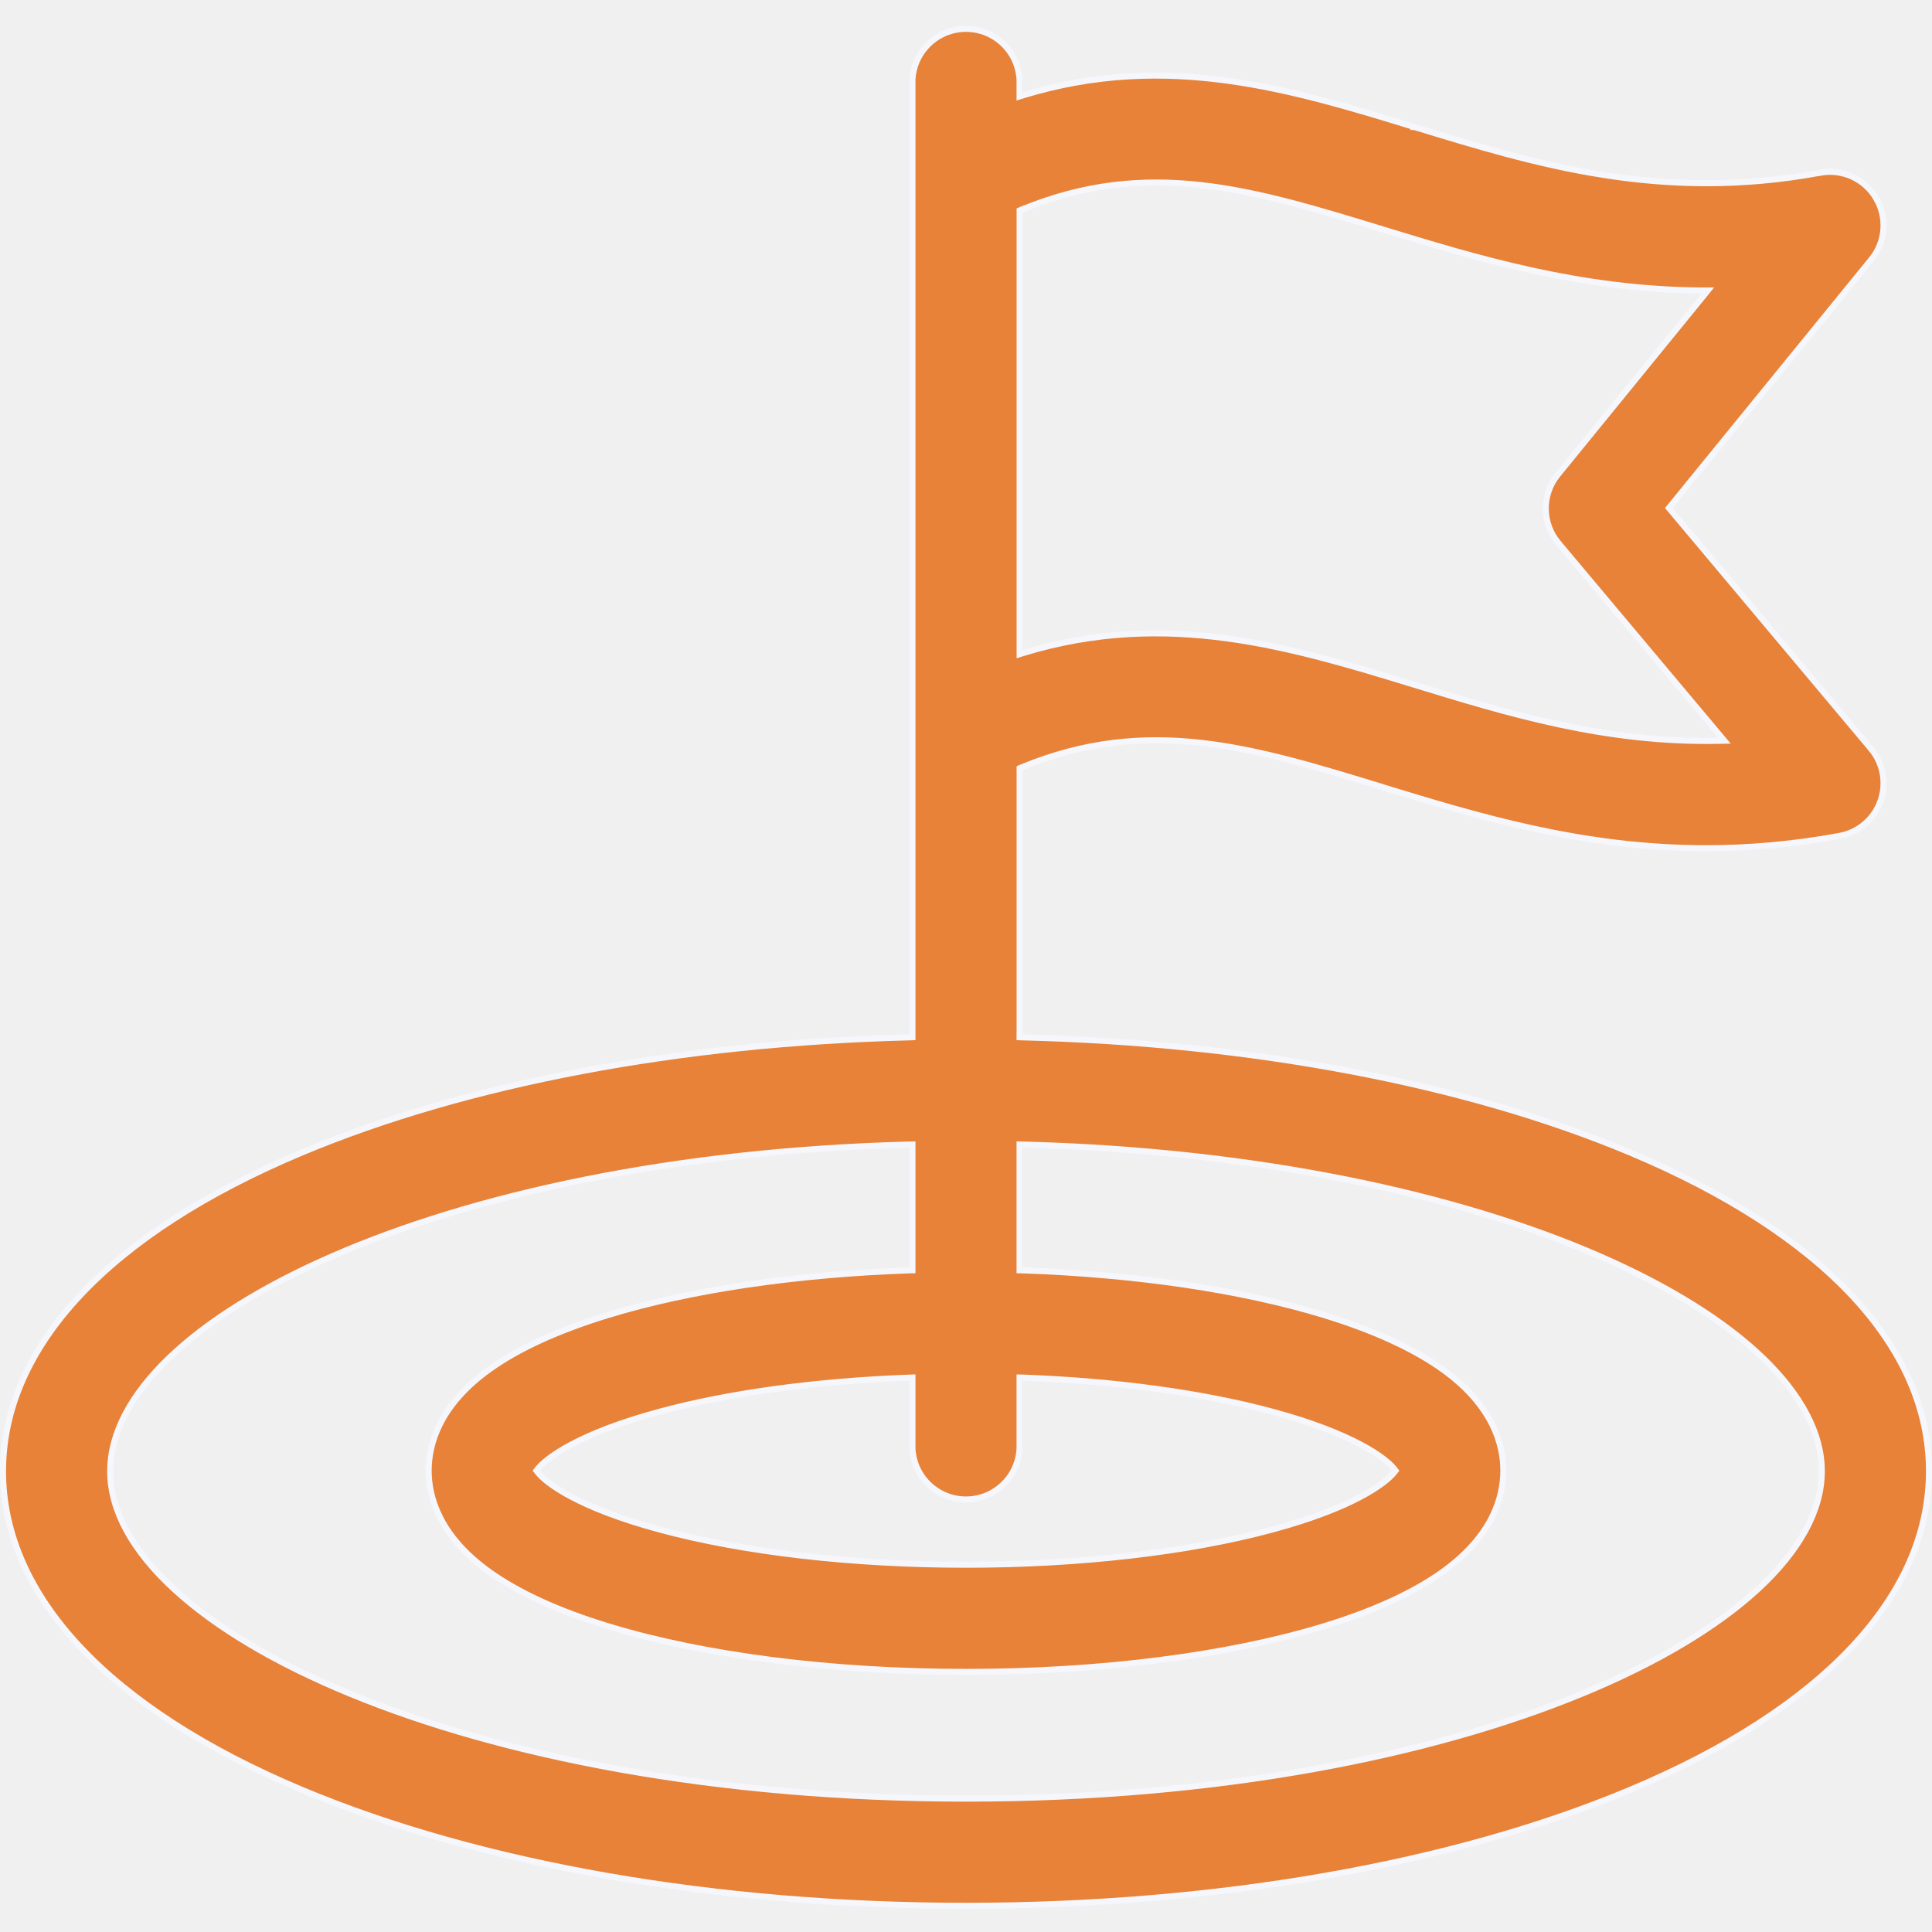
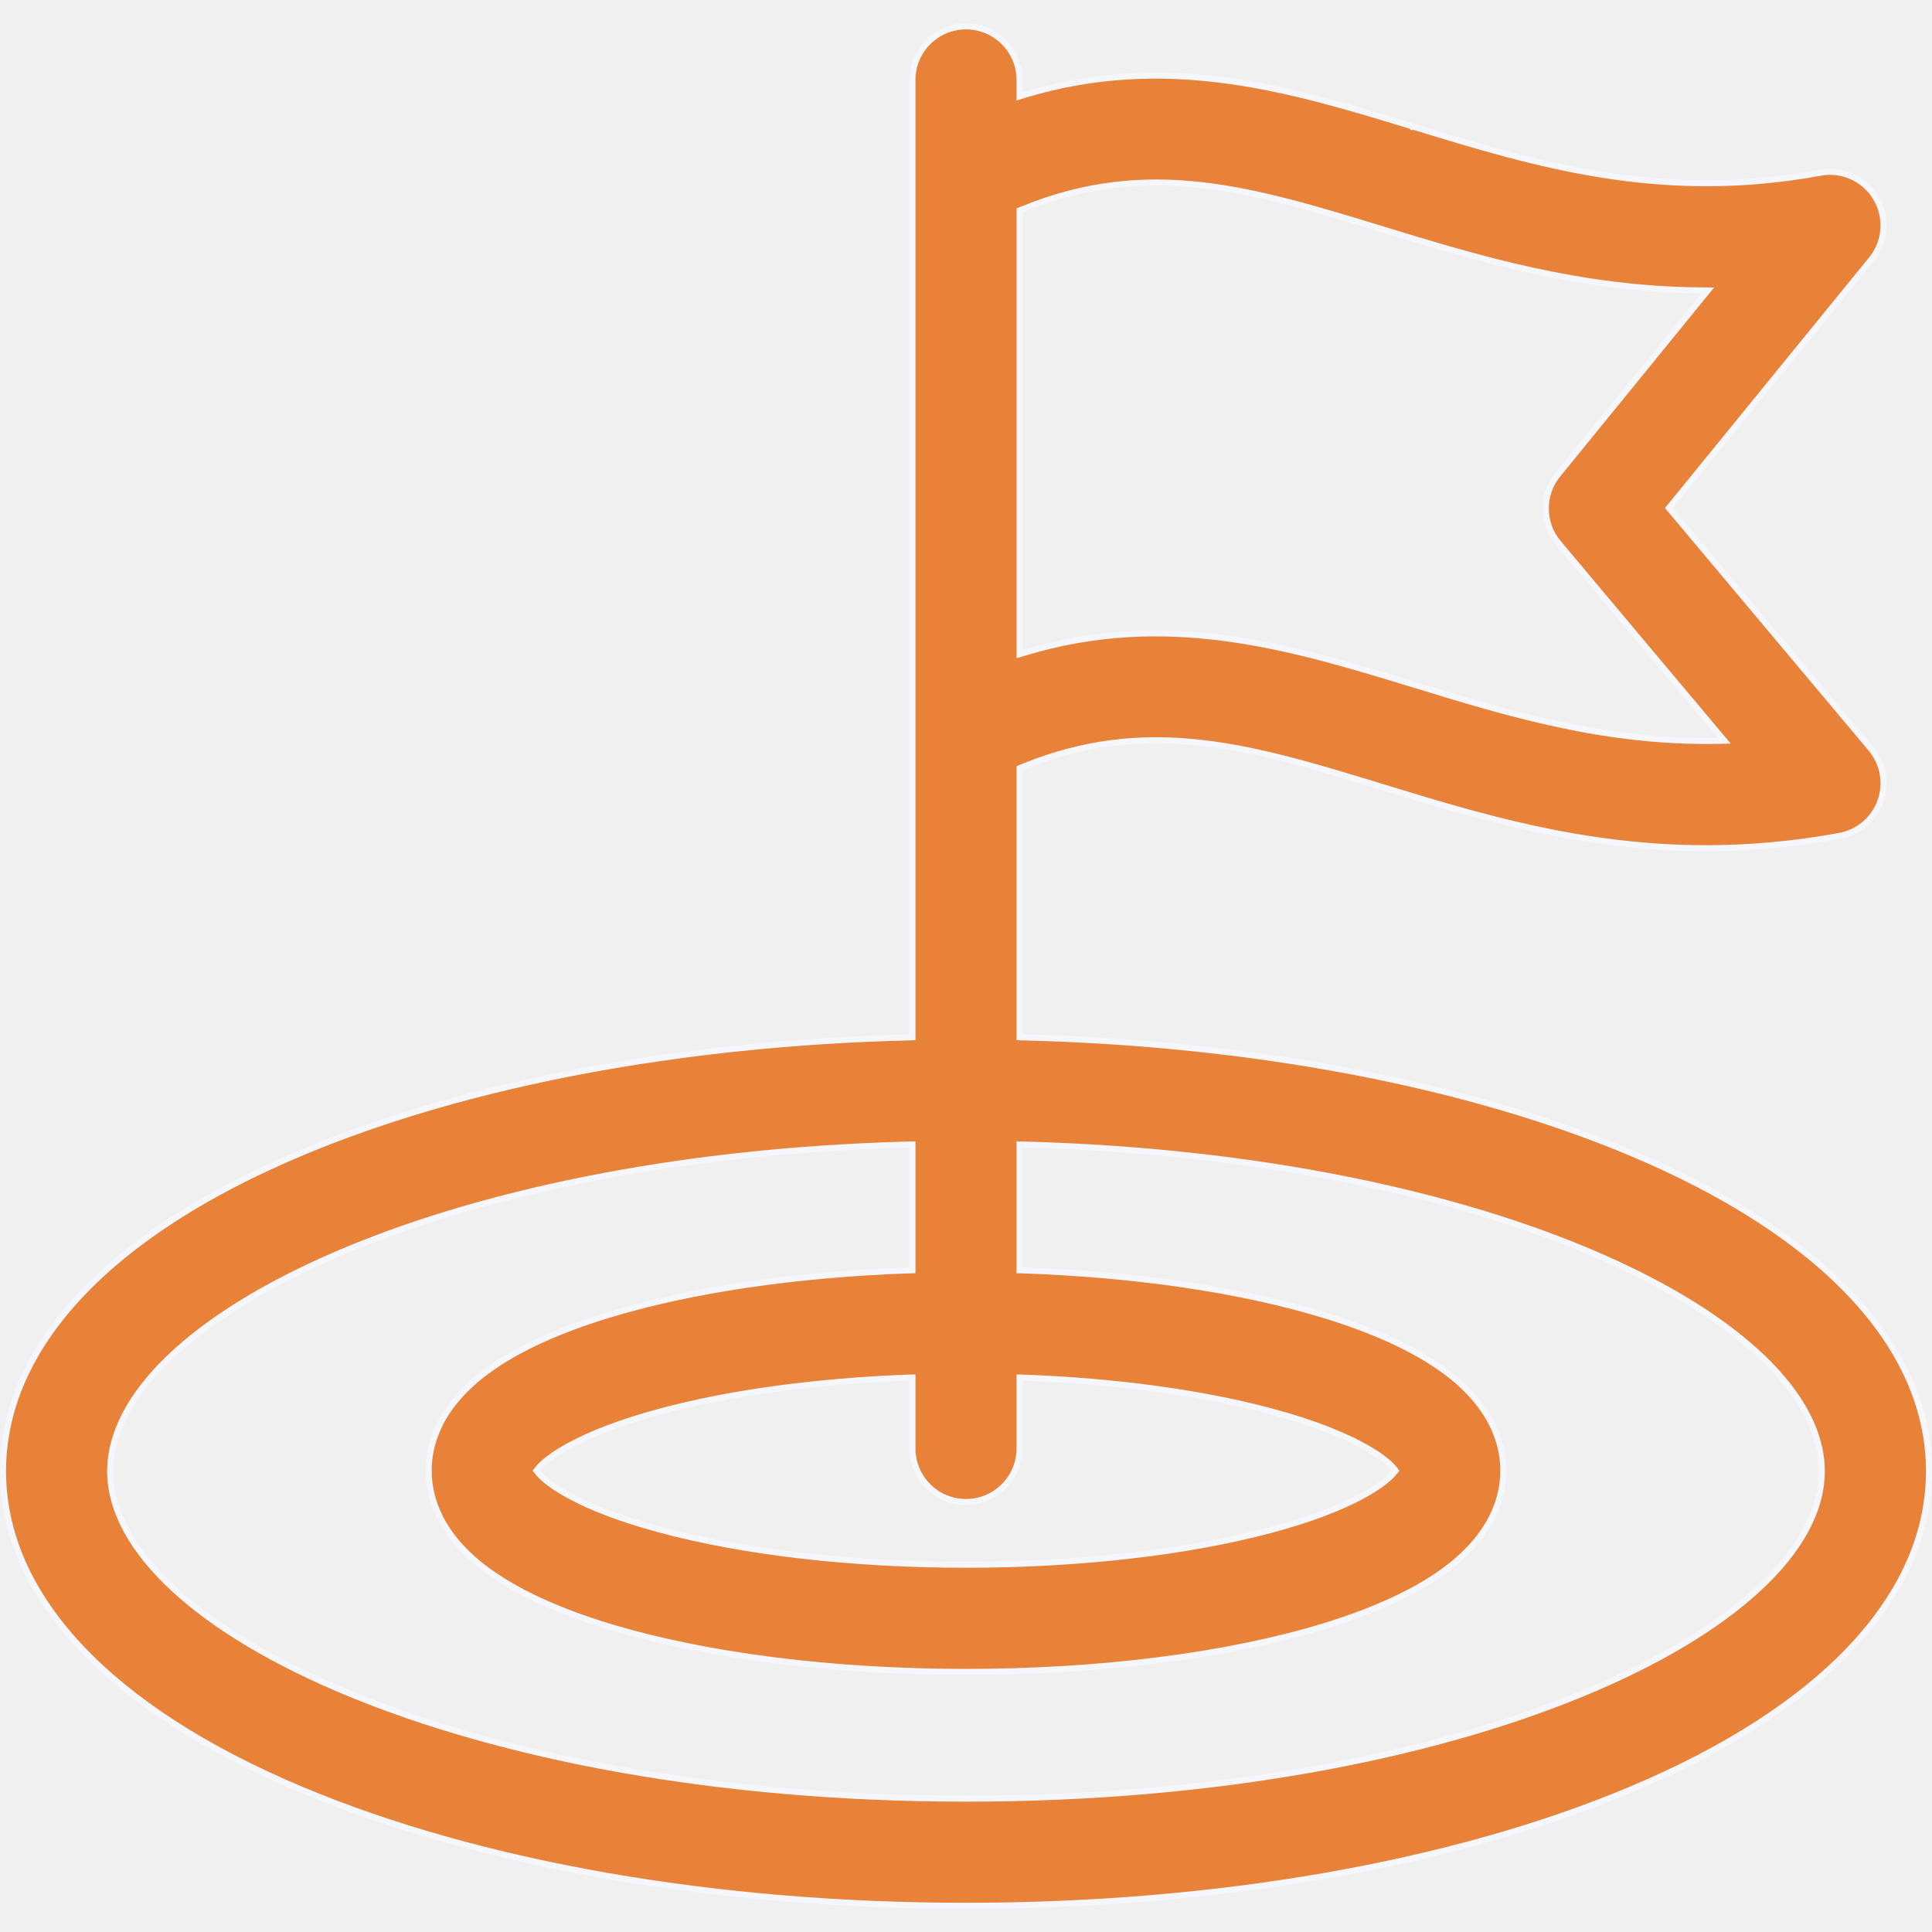
<svg xmlns="http://www.w3.org/2000/svg" width="32" height="32" viewBox="0 0 32 32" fill="none">
  <g clip-path="url(#clip0)">
-     <path d="M16.887 17.132v.048l.05.002c3.79.094 7.33.763 10.057 1.905 3.21 1.345 4.956 3.224 4.956 5.28 0 2.057-1.745 3.936-4.956 5.281-2.95 1.236-6.854 1.918-10.994 1.918s-8.044-.682-10.994-1.918C1.796 28.303.05 26.424.05 24.368c0-2.057 1.745-3.936 4.956-5.281 2.726-1.142 6.268-1.81 10.058-1.905l.049-.002V1.324a.888.888 0 011.774 0v.273l.065-.02c2.378-.726 4.446-.095 6.471.526l.015-.048-.015.048h.002c1.995.611 4.069 1.247 6.724.758l-.01-.05.01.05c.366-.068.735.1.924.42l.043-.025-.043.026c.19.32.16.724-.075 1.012l-3.33 4.088-.026.032.026.031 3.321 3.956.039-.032-.039.032a.887.887 0 01.156.871l.047.017-.047-.017a.888.888 0 01-.675.573c-.779.143-1.513.204-2.21.204-2.056 0-3.781-.528-5.357-1.01l-.003-.002c-2.145-.657-3.889-1.191-5.982-.326l-.03.013v4.408zm.032-13.66l-.031.013v7.35l.064-.02c2.378-.726 4.446-.094 6.471.526h0c1.551.475 3.151.965 5.033.93l.105-.002-.067-.08-2.683-3.196-.039.032.039-.032a.887.887 0 01-.009-1.131l2.42-2.97.065-.081h-.104c-2.023-.014-3.724-.535-5.28-1.011l-.003-.001c-2.145-.657-3.889-1.191-5.981-.326zm.02 19.345l-.052-.001v1.174a.888.888 0 01-1.774 0v-1.174l-.052.002c-1.534.056-2.977.251-4.135.564-.667.18-1.135.37-1.453.539-.318.167-.49.314-.564.406l-.024.031.024.031c.073.093.246.24.564.407.319.168.786.358 1.453.538 1.392.376 3.194.583 5.074.583s3.682-.207 5.074-.583c.667-.18 1.134-.37 1.453-.538.318-.168.49-.314.564-.407l.024-.03-.024-.032c-.073-.092-.246-.239-.564-.406-.319-.168-.786-.359-1.453-.539-1.158-.313-2.6-.508-4.135-.565zm-1.826-3.81v-.051l-.052.001c-3.914.102-7.218.831-9.544 1.844-1.163.506-2.084 1.083-2.716 1.69-.63.606-.976 1.246-.976 1.877 0 .655.373 1.32 1.053 1.948.68.628 1.67 1.223 2.919 1.737 2.498 1.029 6.036 1.738 10.203 1.738s7.705-.71 10.203-1.738c1.249-.514 2.24-1.109 2.92-1.737.678-.628 1.052-1.293 1.052-1.948 0-.63-.346-1.27-.976-1.877-.632-.607-1.553-1.184-2.716-1.69-2.326-1.012-5.63-1.742-9.544-1.844l-.052-.001v2.084l.049.001c1.876.065 3.62.321 4.989.739.831.254 1.496.56 1.977.906.828.598.998 1.242.998 1.672 0 .43-.17 1.074-.998 1.672-.481.347-1.146.653-1.977.907-1.594.486-3.698.755-5.925.755s-4.331-.269-5.925-.755c-.831-.254-1.496-.56-1.977-.907-.829-.598-.998-1.242-.998-1.672 0-.43.17-1.074.998-1.672.481-.347 1.146-.652 1.977-.906 1.368-.418 3.113-.674 4.99-.739l.048-.001v-2.033z" fill="#E78238" stroke="#F5F7FC" stroke-width=".1" />
+     <path d="M16.887 17.132V17.18L16.936 17.182C20.726 17.276 24.268 17.945 26.994 19.087C30.205 20.432 31.95 22.311 31.95 24.367C31.95 26.424 30.205 28.303 26.994 29.648C24.044 30.884 20.14 31.566 16 31.566C11.86 31.566 7.956 30.884 5.006 29.648C1.795 28.303 0.05 26.424 0.05 24.367C0.05 22.311 1.795 20.432 5.006 19.087C7.732 17.945 11.274 17.276 15.064 17.182L15.113 17.18V17.132V1.324C15.113 0.834 15.51 0.437 16 0.437C16.49 0.437 16.887 0.834 16.887 1.324V1.529V1.597L16.952 1.577C19.33 0.851 21.398 1.482 23.423 2.103L23.438 2.055L23.423 2.103L23.425 2.103C25.42 2.714 27.494 3.35 30.149 2.861L30.14 2.812L30.149 2.861C30.515 2.793 30.884 2.961 31.073 3.282L31.116 3.256L31.073 3.282C31.263 3.602 31.233 4.006 30.998 4.294L27.668 8.382L27.642 8.414L27.668 8.445L30.989 12.401L31.028 12.369L30.989 12.401C31.192 12.643 31.252 12.975 31.145 13.272L31.192 13.289L31.145 13.272C31.038 13.57 30.781 13.788 30.47 13.845C29.691 13.988 28.957 14.049 28.261 14.049C26.204 14.049 24.479 13.521 22.904 13.038L22.9 13.037C20.755 12.38 19.011 11.846 16.918 12.711L16.887 12.724V12.757V17.132ZM16.919 3.473L16.888 3.485V3.519V10.768V10.835L16.952 10.816C19.33 10.089 21.398 10.721 23.423 11.341L23.424 11.341C24.974 11.816 26.574 12.306 28.456 12.271L28.561 12.269L28.494 12.189L25.811 8.993L25.772 9.025L25.811 8.993C25.537 8.667 25.533 8.192 25.802 7.862L28.221 4.892L28.287 4.811L28.183 4.81C26.16 4.797 24.459 4.276 22.904 3.8L22.9 3.799C20.755 3.142 19.011 2.608 16.919 3.473ZM16.939 22.817L16.887 22.816V22.867V23.99C16.887 24.48 16.49 24.878 16 24.878C15.51 24.878 15.113 24.48 15.113 23.99V22.867V22.816L15.061 22.817C13.527 22.874 12.084 23.069 10.926 23.382C10.259 23.562 9.791 23.753 9.473 23.921C9.155 24.088 8.982 24.235 8.909 24.327L8.885 24.358L8.909 24.389C8.982 24.482 9.155 24.628 9.473 24.796C9.792 24.964 10.259 25.154 10.926 25.334C12.318 25.71 14.12 25.917 16 25.917C17.88 25.917 19.682 25.71 21.074 25.334C21.741 25.154 22.209 24.964 22.527 24.796C22.845 24.628 23.018 24.482 23.091 24.389L23.115 24.358L23.091 24.327C23.018 24.235 22.845 24.088 22.527 23.921C22.209 23.753 21.741 23.562 21.074 23.382C19.916 23.069 18.474 22.874 16.939 22.817ZM15.113 19.007V18.956L15.061 18.957C11.147 19.059 7.843 19.788 5.517 20.801C4.354 21.307 3.433 21.884 2.801 22.491C2.171 23.097 1.825 23.737 1.825 24.367C1.825 25.023 2.198 25.688 2.878 26.316C3.557 26.944 4.548 27.539 5.797 28.053C8.295 29.082 11.833 29.791 16 29.791C20.167 29.791 23.705 29.082 26.203 28.053C27.452 27.539 28.443 26.944 29.122 26.316C29.802 25.688 30.175 25.023 30.175 24.367C30.175 23.737 29.829 23.097 29.199 22.491C28.567 21.884 27.646 21.307 26.483 20.801C24.157 19.788 20.853 19.059 16.939 18.957L16.887 18.956V19.007V20.991V21.04L16.936 21.041C18.812 21.106 20.557 21.362 21.925 21.78C22.756 22.034 23.421 22.339 23.902 22.686C24.73 23.284 24.9 23.928 24.9 24.358C24.9 24.788 24.73 25.432 23.902 26.03C23.421 26.377 22.756 26.683 21.925 26.937C20.331 27.423 18.227 27.692 16 27.692C13.773 27.692 11.669 27.423 10.075 26.937C9.244 26.683 8.579 26.377 8.098 26.03C7.269 25.432 7.1 24.788 7.1 24.358C7.1 23.928 7.269 23.284 8.098 22.686C8.579 22.339 9.244 22.034 10.075 21.78C11.443 21.362 13.188 21.106 15.064 21.041L15.113 21.04V20.991V19.007Z" fill="#E78238" stroke="#F5F7FC" stroke-width="0.1" />
  </g>
  <defs>
    <clipPath id="clip0">
-       <path fill="#fff" transform="translate(0 .001)" d="M0 0h32v32H0z" />
+       <rect width="32" height="32" fill="white" transform="translate(0 0.000976562)" />
    </clipPath>
  </defs>
</svg>
